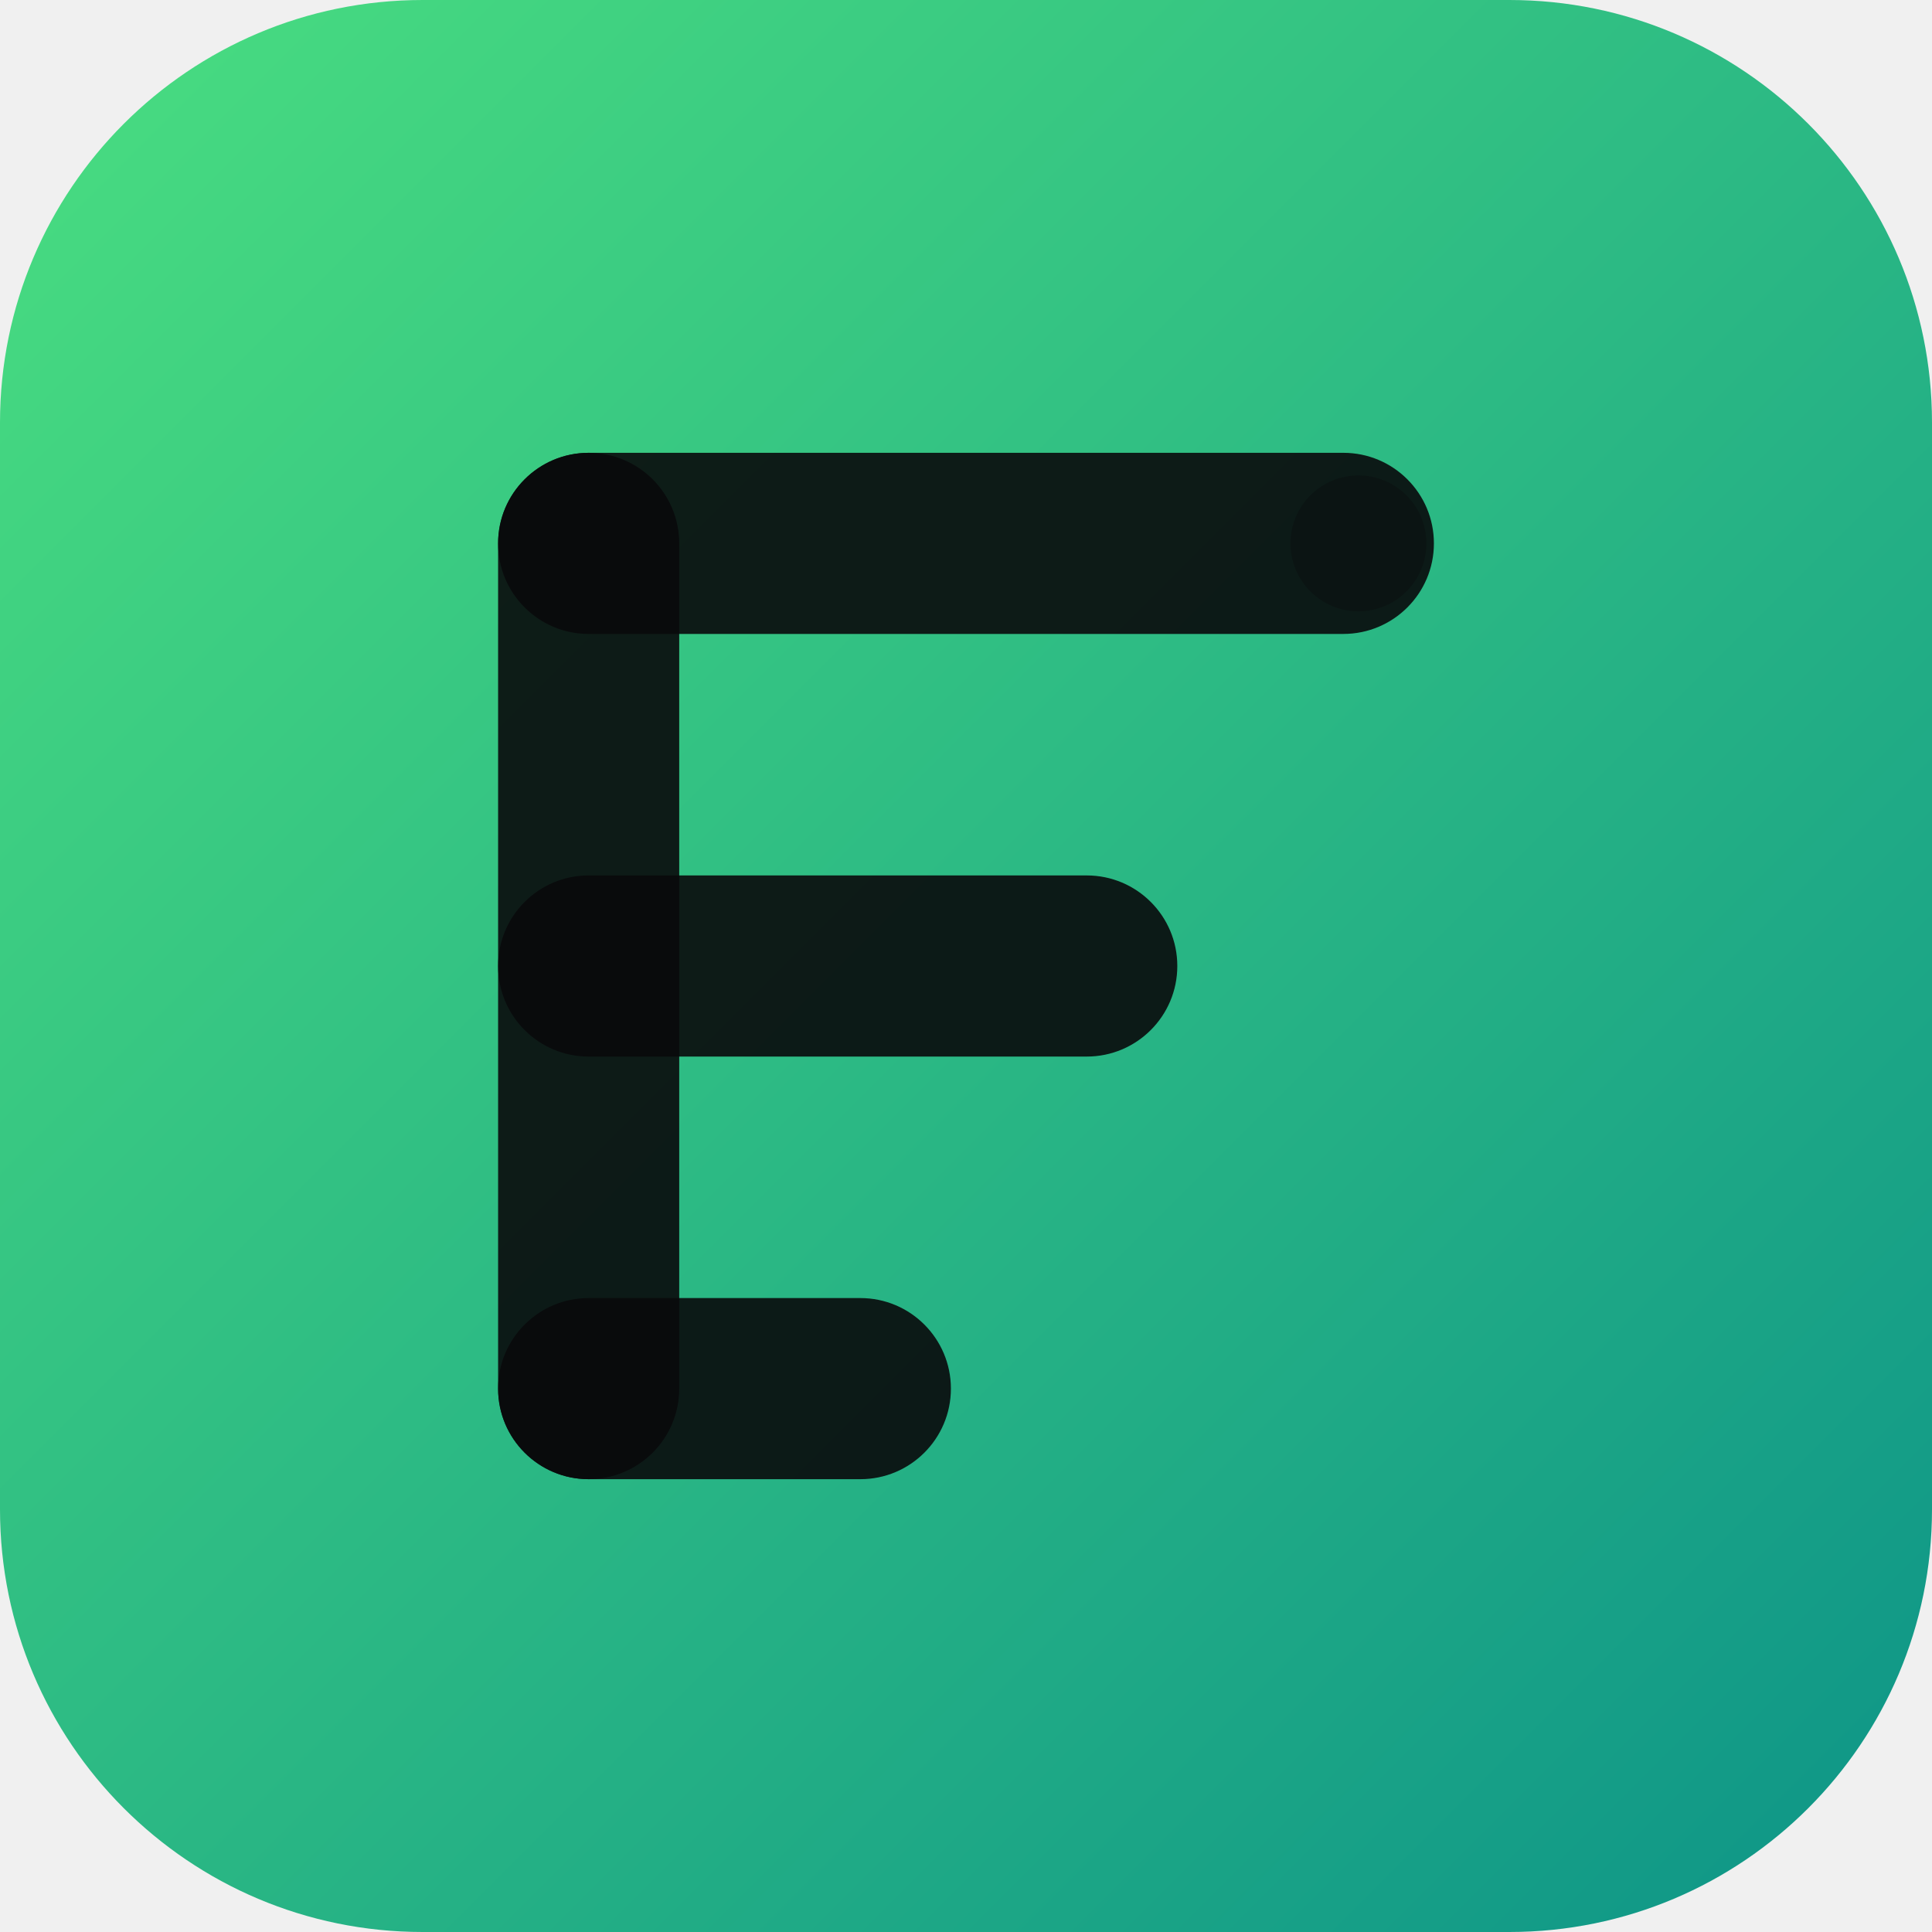
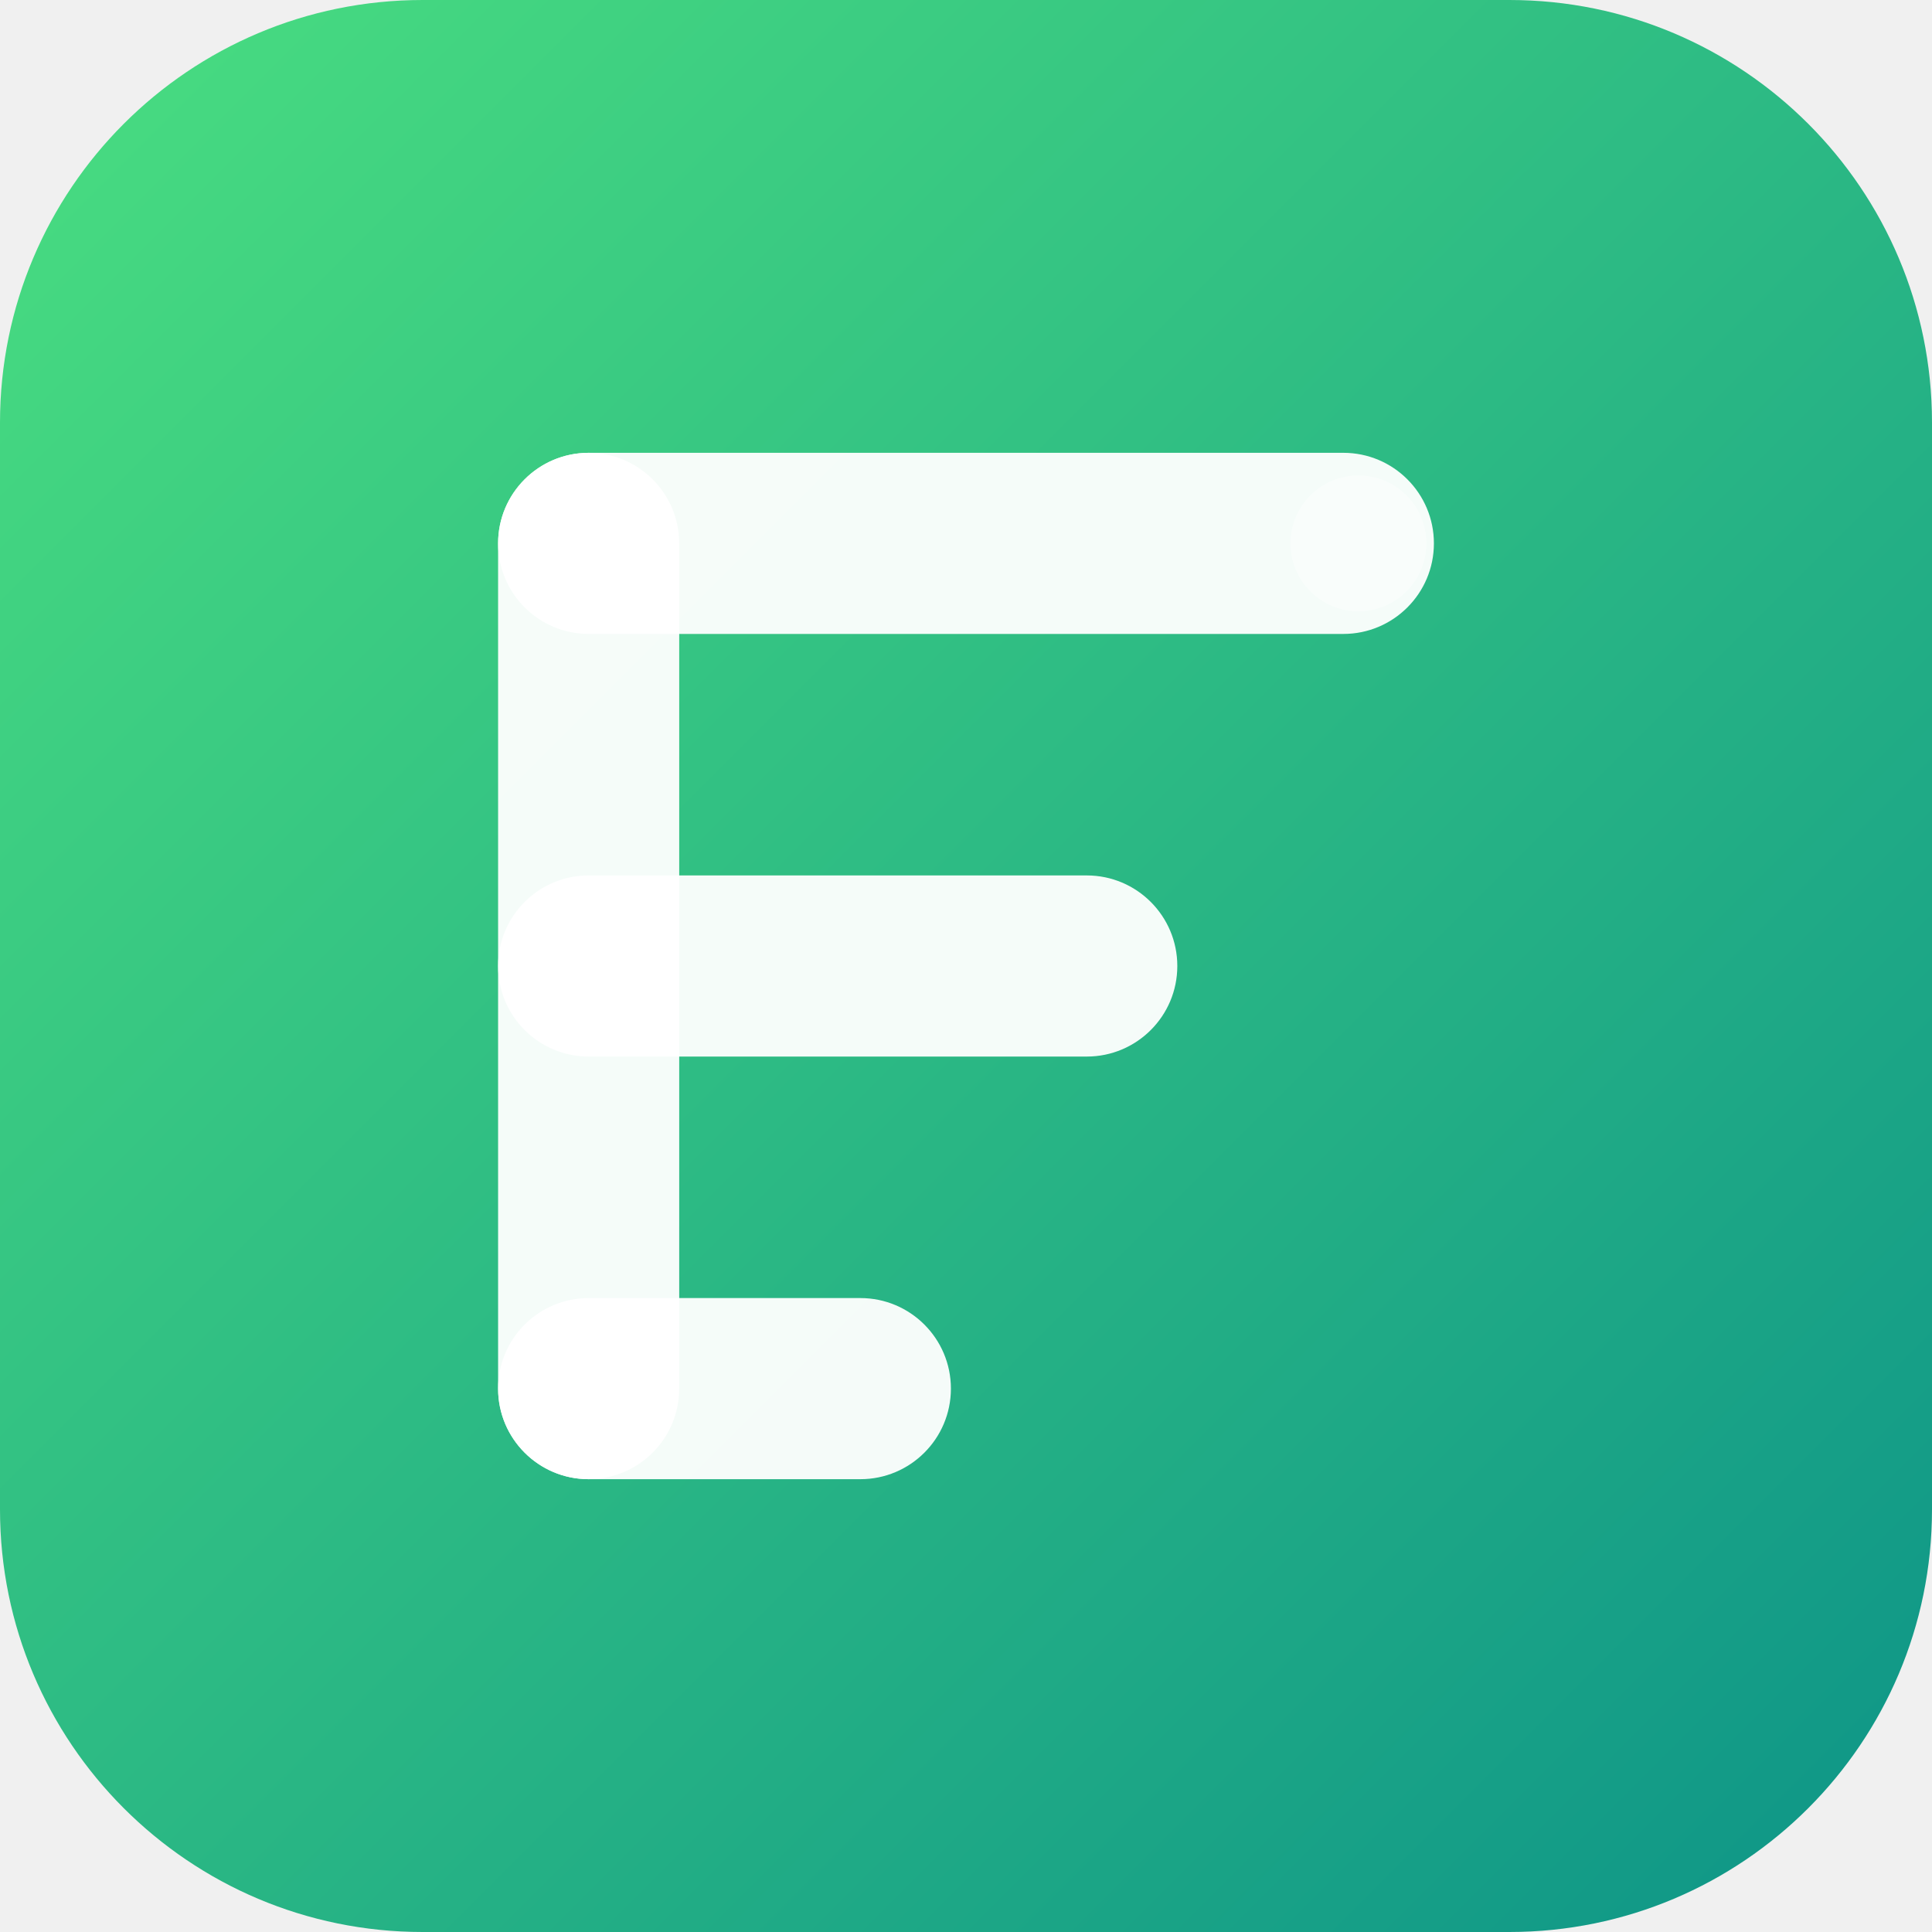
<svg xmlns="http://www.w3.org/2000/svg" viewBox="0 0 512 512" fill="none">
  <defs>
    <linearGradient id="bg" x1="0" y1="0" x2="512" y2="512" gradientUnits="userSpaceOnUse">
      <stop offset="0%" stop-color="#4ADE80" />
      <stop offset="100%" stop-color="#0D9488" />
    </linearGradient>
  </defs>
  <rect width="512" height="512" rx="112" fill="url(#bg)" />
-   <rect x="132" y="120" width="248" height="48" rx="24" fill="#09090B" opacity="0.9" />
-   <rect x="132" y="232" width="180" height="48" rx="24" fill="#09090B" opacity="0.9" />
-   <rect x="132" y="344" width="120" height="48" rx="24" fill="#09090B" opacity="0.9" />
-   <rect x="132" y="120" width="48" height="272" rx="24" fill="#09090B" opacity="0.9" />
-   <circle cx="360" cy="144" r="18" fill="#09090B" opacity="0.35" />
+   <rect x="132" y="120" width="248" height="48" rx="24" fill="#FFFFFF" opacity="0.95" />
+   <rect x="132" y="232" width="180" height="48" rx="24" fill="#FFFFFF" opacity="0.95" />
+   <rect x="132" y="344" width="120" height="48" rx="24" fill="#FFFFFF" opacity="0.95" />
+   <rect x="132" y="120" width="48" height="272" rx="24" fill="#FFFFFF" opacity="0.95" />
+   <circle cx="360" cy="144" r="18" fill="#FFFFFF" opacity="0.4" />
</svg>
